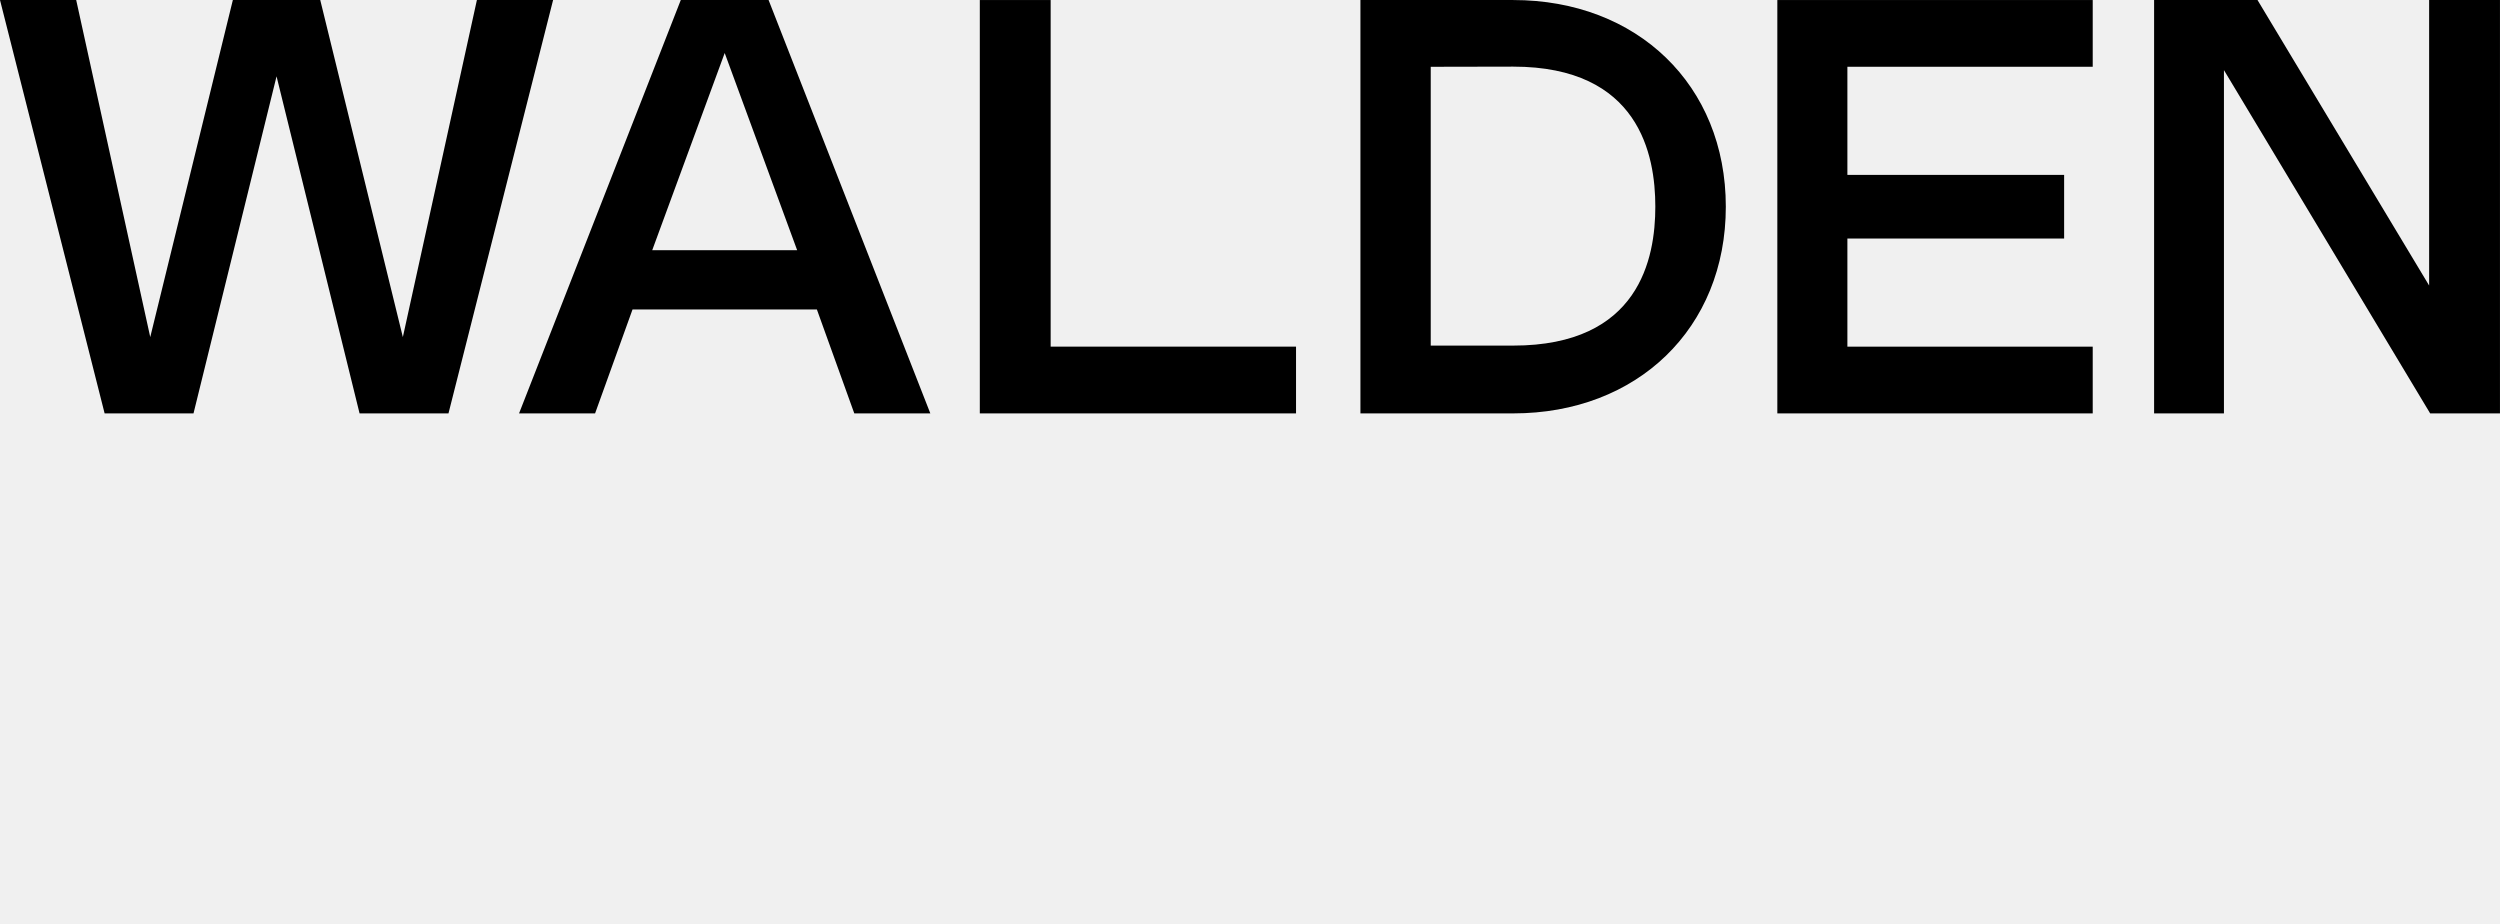
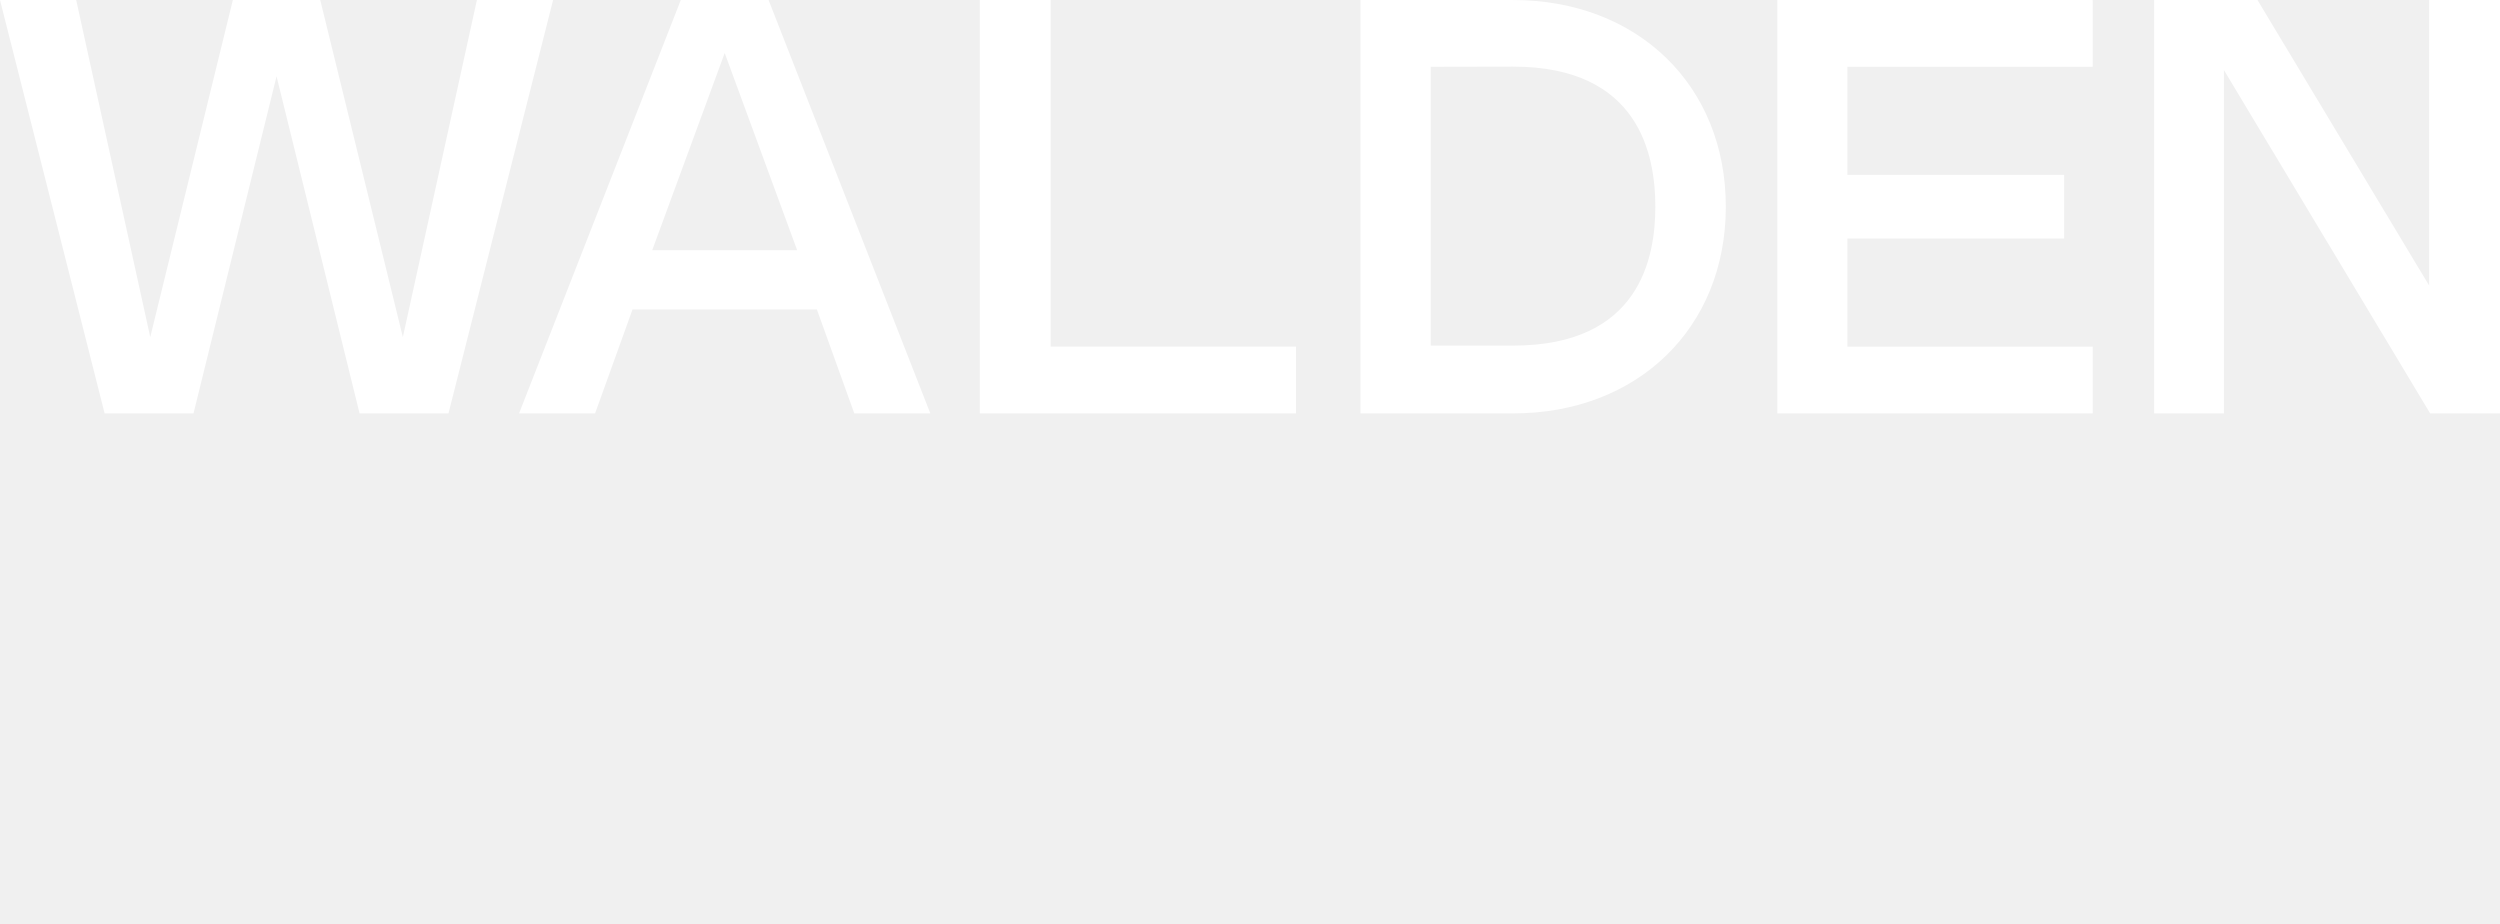
<svg xmlns="http://www.w3.org/2000/svg" width="92" height="34" viewBox="0 0 92 34" fill="none">
  <g clip-path="url(#clip0_1_6)">
-     <path d="M17.55 0.001L14.825 12.405L11.785 0.001H8.569L5.529 12.405L2.804 0.001H-0L3.85 15.213H7.121L10.177 2.809L13.232 15.213H16.504L20.354 0.001H17.55Z" fill="black" />
-     <path d="M26.669 9.207H24.002L26.669 1.951L29.335 9.207H26.669ZM28.284 0.001H25.053L19.101 15.213H21.899L23.277 11.388H26.669H30.061L31.438 15.213H34.236L28.284 0.001Z" fill="black" />
-     <path d="M36.057 0.001V15.213H47.694V12.756H38.664V0.001H36.057Z" fill="black" />
-     <path d="M55.684 12.718H52.651V2.458L55.684 2.452C60.33 2.452 60.916 5.708 60.916 7.606C60.916 9.504 60.33 12.718 55.684 12.718ZM55.684 0.001H50.064V15.213H55.684C60.251 15.213 63.51 12.084 63.51 7.607C63.51 3.129 60.251 0.001 55.684 0.001Z" fill="black" />
-     <path d="M77.012 2.457V0.001H65.406V15.213H77.012V12.757H67.984V8.778H75.96V7.607V6.436H67.984V2.457H77.012Z" fill="black" />
-     <path d="M81.841 0.001H79.271V15.213H81.841V2.58L89.43 15.213H91.999V0.001H89.392V10.507L83.076 0.001H81.841Z" fill="black" />
+     <path d="M17.55 0.001L14.825 12.405L11.785 0.001H8.569L5.529 12.405L2.804 0.001H-0L3.85 15.213H7.121L10.177 2.809L13.232 15.213H16.504L20.354 0.001H17.55Z" fill="white" />
+     <path d="M26.669 9.207H24.002L26.669 1.951L29.335 9.207H26.669ZM28.284 0.001H25.053L19.101 15.213H21.899L23.277 11.388H26.669H30.061L31.438 15.213H34.236L28.284 0.001Z" fill="white" />
+     <path d="M36.057 0.001V15.213H47.694V12.756H38.664V0.001H36.057Z" fill="white" />
+     <path d="M55.684 12.718H52.651V2.458L55.684 2.452C60.33 2.452 60.916 5.708 60.916 7.606C60.916 9.504 60.33 12.718 55.684 12.718ZM55.684 0.001H50.064V15.213H55.684C60.251 15.213 63.51 12.084 63.51 7.607C63.51 3.129 60.251 0.001 55.684 0.001Z" fill="white" />
+     <path d="M77.012 2.457V0.001H65.406V15.213H77.012V12.757H67.984V8.778H75.96V7.607V6.436H67.984V2.457H77.012Z" fill="white" />
+     <path d="M81.841 0.001H79.271V15.213H81.841V2.58L89.43 15.213H91.999V0.001H89.392V10.507L83.076 0.001H81.841Z" fill="white" />
  </g>
  <defs>
    <clipPath id="clip0_1_6">
      <rect width="92" height="34" fill="white" />
    </clipPath>
  </defs>
</svg>
